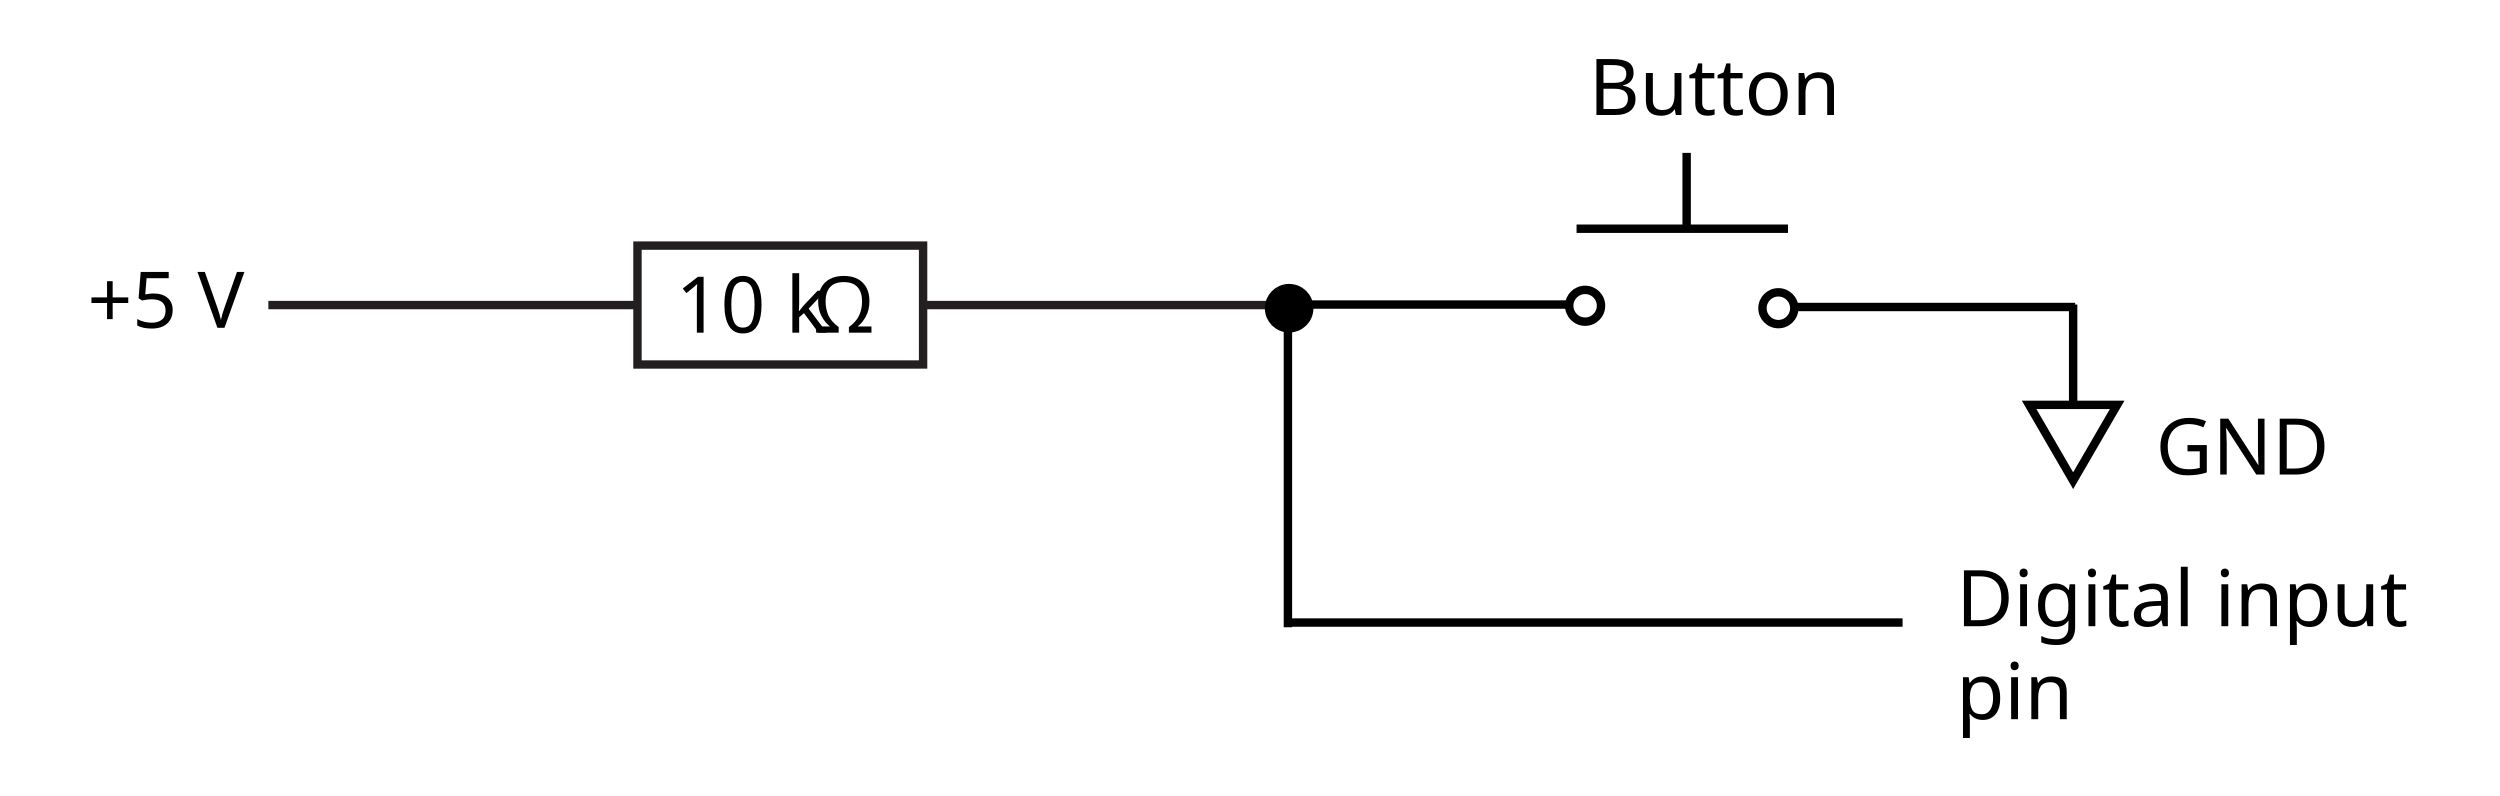
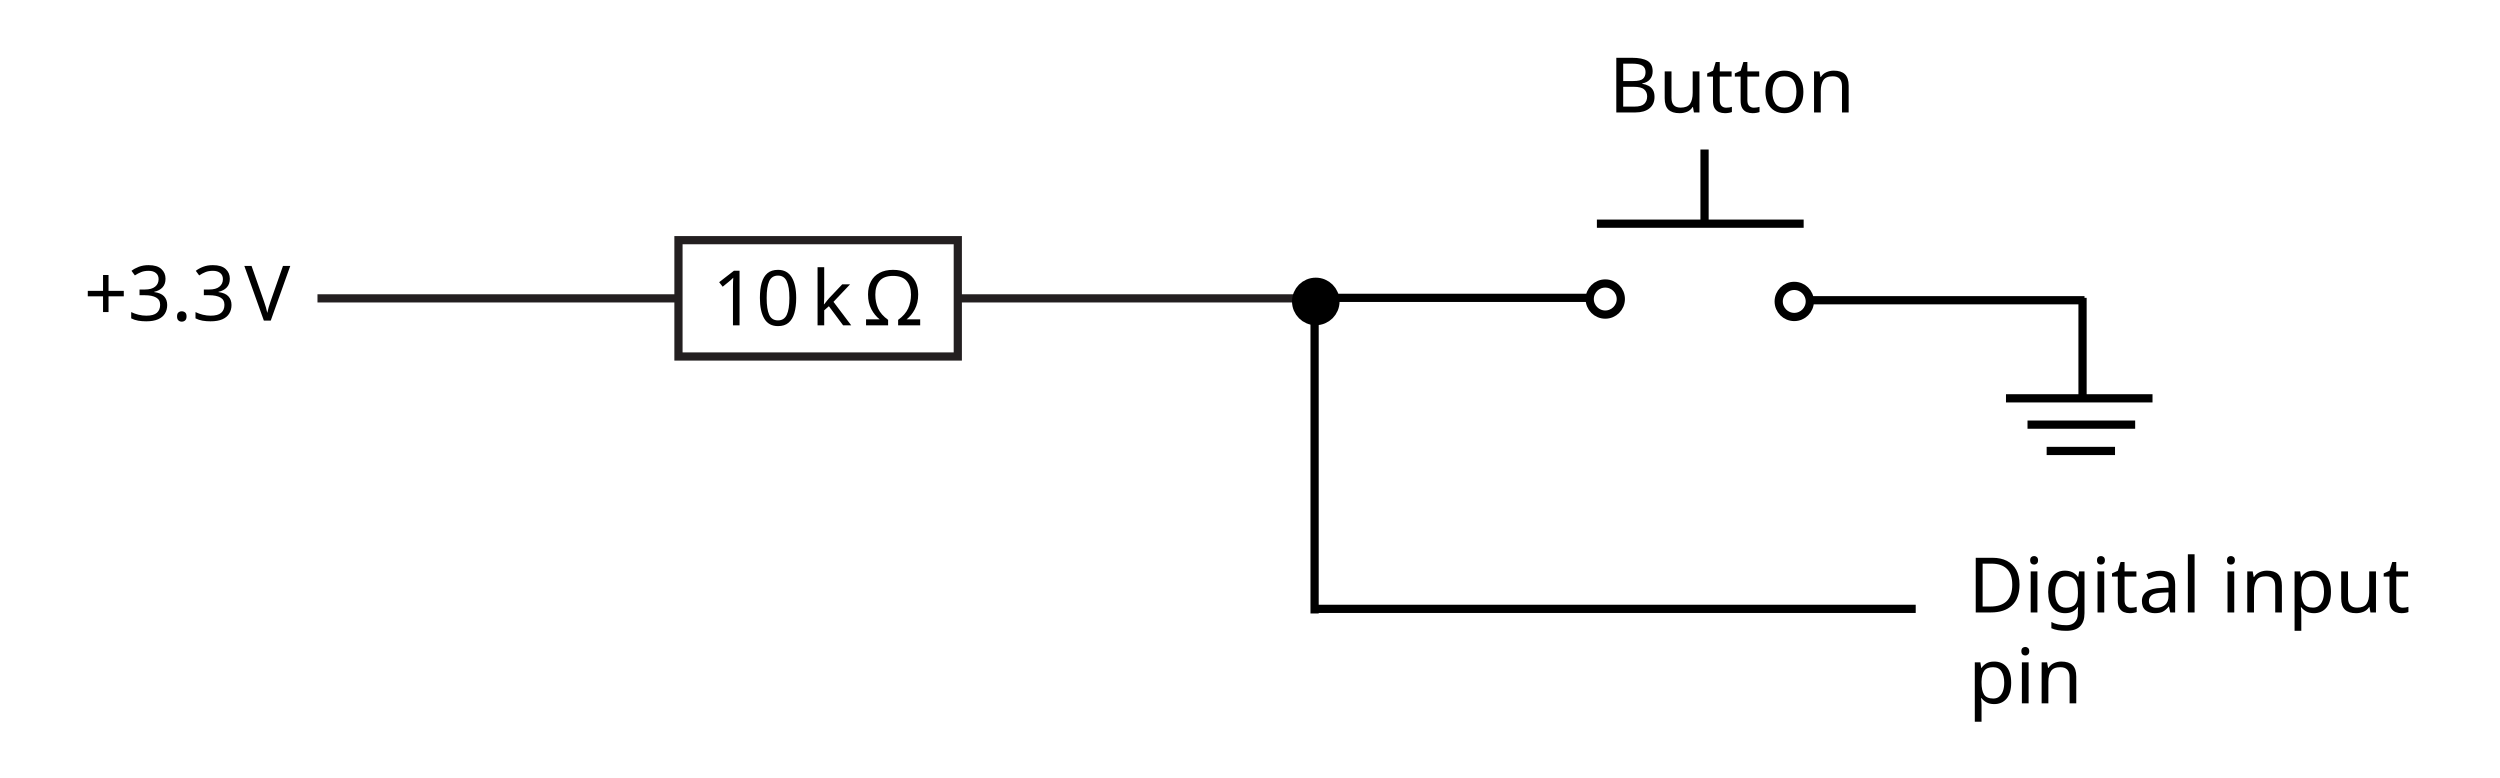
- <svg xmlns="http://www.w3.org/2000/svg" width="1022" height="325" xml:space="preserve" overflow="hidden">
-   <g transform="translate(-1466 -935)">
+ <svg xmlns="http://www.w3.org/2000/svg" width="1045" height="325" xml:space="preserve" overflow="hidden">
+   <g transform="translate(-1443 -935)">
    <g>
      <g>
        <g>
          <g>
            <path d="M486.264 427.938 486.264 277.184" stroke="#231F20" stroke-width="3.431" stroke-linecap="butt" stroke-linejoin="miter" stroke-miterlimit="10" stroke-opacity="1" fill="none" fill-rule="nonzero" transform="matrix(-1.83697e-16 -1 1.00094 -1.8387e-16 1298.26 1545.98)" />
            <path d="M486.264 695.378 486.264 544.589" stroke="#231F20" stroke-width="3.431" stroke-linecap="butt" stroke-linejoin="miter" stroke-miterlimit="10" stroke-opacity="1" fill="none" fill-rule="nonzero" transform="matrix(-1.83697e-16 -1 1.00094 -1.8387e-16 1298.26 1545.98)" />
            <path d="M461.973 427.938 510.589 427.938 510.589 544.589 461.973 544.589Z" stroke="#231F20" stroke-width="3.431" stroke-linecap="butt" stroke-linejoin="miter" stroke-miterlimit="10" stroke-opacity="1" fill="none" fill-rule="nonzero" transform="matrix(-1.83697e-16 -1 1.00094 -1.8387e-16 1298.26 1545.98)" />
          </g>
        </g>
      </g>
      <path d="M1992.5 1059.5 1992.5 1191.43" stroke="#000000" stroke-width="3.438" stroke-linecap="butt" stroke-linejoin="miter" stroke-miterlimit="8" stroke-opacity="1" fill="none" fill-rule="evenodd" />
      <path d="M1986.5 1061C1986.5 1057.41 1989.41 1054.5 1993 1054.5 1996.59 1054.5 1999.5 1057.41 1999.5 1061 1999.5 1064.59 1996.59 1067.5 1993 1067.5 1989.41 1067.5 1986.5 1064.59 1986.5 1061Z" stroke="#000000" stroke-width="6.875" stroke-linecap="butt" stroke-linejoin="miter" stroke-miterlimit="8" stroke-opacity="1" fill="#000000" fill-rule="evenodd" fill-opacity="1" />
      <path d="M1993.5 1059.5 2108.32 1059.5" stroke="#000000" stroke-width="3.438" stroke-linecap="butt" stroke-linejoin="miter" stroke-miterlimit="8" stroke-opacity="1" fill="none" fill-rule="evenodd" />
      <path d="M2107.5 1060C2107.5 1056.41 2110.41 1053.5 2114 1053.5 2117.59 1053.5 2120.5 1056.41 2120.5 1060 2120.5 1063.59 2117.59 1066.5 2114 1066.5 2110.41 1066.5 2107.5 1063.59 2107.5 1060Z" stroke="#000000" stroke-width="3.438" stroke-linecap="butt" stroke-linejoin="miter" stroke-miterlimit="8" stroke-opacity="1" fill="none" fill-rule="evenodd" />
      <path d="M2186.5 1061C2186.5 1057.41 2189.41 1054.5 2193 1054.5 2196.59 1054.5 2199.5 1057.41 2199.5 1061 2199.5 1064.59 2196.59 1067.5 2193 1067.5 2189.41 1067.5 2186.5 1064.59 2186.5 1061Z" stroke="#000000" stroke-width="3.438" stroke-linecap="butt" stroke-linejoin="miter" stroke-miterlimit="8" stroke-opacity="1" fill="none" fill-rule="evenodd" />
      <path d="M2110.5 1028.5 2196.93 1028.5" stroke="#000000" stroke-width="3.438" stroke-linecap="butt" stroke-linejoin="miter" stroke-miterlimit="8" stroke-opacity="1" fill="none" fill-rule="evenodd" />
      <path d="M0 0 0 32.083" stroke="#000000" stroke-width="3.438" stroke-linecap="butt" stroke-linejoin="miter" stroke-miterlimit="8" stroke-opacity="1" fill="none" fill-rule="evenodd" transform="matrix(1 0 0 -1 2155.5 1029.58)" />
      <path d="M2199.5 1060.5 2314.32 1060.5" stroke="#000000" stroke-width="3.438" stroke-linecap="butt" stroke-linejoin="miter" stroke-miterlimit="8" stroke-opacity="1" fill="none" fill-rule="evenodd" />
      <path d="M0 0 0 41.107" stroke="#000000" stroke-width="3.438" stroke-linecap="butt" stroke-linejoin="miter" stroke-miterlimit="8" stroke-opacity="1" fill="none" fill-rule="evenodd" transform="matrix(-1 0 0 1 2313.5 1059.5)" />
-       <path d="M2331.5 1100.5 2313.5 1131.5 2295.5 1100.5Z" stroke="#000000" stroke-width="3.438" stroke-linecap="butt" stroke-linejoin="miter" stroke-miterlimit="8" stroke-opacity="1" fill="none" fill-rule="evenodd" />
      <path d="M1991.5 1189.5 2243.77 1189.5" stroke="#000000" stroke-width="3.438" stroke-linecap="butt" stroke-linejoin="miter" stroke-miterlimit="8" stroke-opacity="1" fill="none" fill-rule="evenodd" />
      <text fill="#000000" fill-opacity="1" font-family="Aptos,Aptos_MSFontService,sans-serif" font-style="normal" font-variant="normal" font-weight="400" font-stretch="normal" font-size="32" text-anchor="start" direction="ltr" writing-mode="lr-tb" unicode-bidi="normal" text-decoration="none" transform="matrix(1 0 0 1 2265.75 1191)">Digital input </text>
      <text fill="#000000" fill-opacity="1" font-family="Aptos,Aptos_MSFontService,sans-serif" font-style="normal" font-variant="normal" font-weight="400" font-stretch="normal" font-size="32" text-anchor="start" direction="ltr" writing-mode="lr-tb" unicode-bidi="normal" text-decoration="none" transform="matrix(1 0 0 1 2265.75 1229)">pin</text>
-       <text fill="#000000" fill-opacity="1" font-family="Aptos,Aptos_MSFontService,sans-serif" font-style="normal" font-variant="normal" font-weight="400" font-stretch="normal" font-size="32" text-anchor="start" direction="ltr" writing-mode="lr-tb" unicode-bidi="normal" text-decoration="none" transform="matrix(1 0 0 1 1501.79 1069)">+5 V</text>
-       <text fill="#000000" fill-opacity="1" font-family="Aptos,Aptos_MSFontService,sans-serif" font-style="normal" font-variant="normal" font-weight="400" font-stretch="normal" font-size="32" text-anchor="start" direction="ltr" writing-mode="lr-tb" unicode-bidi="normal" text-decoration="none" transform="matrix(1 0 0 1 1742.27 1071)">10 k</text>
-       <text fill="#000000" fill-opacity="1" font-family="Aptos,Aptos_MSFontService,sans-serif" font-style="normal" font-variant="normal" font-weight="400" font-stretch="normal" font-size="32" text-anchor="start" direction="ltr" writing-mode="lr-tb" unicode-bidi="normal" text-decoration="none" transform="matrix(1 0 0 1 1798.41 1071)">Ω</text>
-       <text fill="#000000" fill-opacity="1" font-family="Aptos,Aptos_MSFontService,sans-serif" font-style="normal" font-variant="normal" font-weight="400" font-stretch="normal" font-size="32" text-anchor="start" direction="ltr" writing-mode="lr-tb" unicode-bidi="normal" text-decoration="none" transform="matrix(1 0 0 1 2347.22 1129)">GND</text>
+       <text fill="#000000" fill-opacity="1" font-family="Aptos,Aptos_MSFontService,sans-serif" font-style="normal" font-variant="normal" font-weight="400" font-stretch="normal" font-size="32" text-anchor="start" direction="ltr" writing-mode="lr-tb" unicode-bidi="normal" text-decoration="none" transform="matrix(1 0 0 1 1478.1 1069)">+3.3 </text>
+       <text fill="#000000" fill-opacity="1" font-family="Aptos,Aptos_MSFontService,sans-serif" font-style="normal" font-variant="normal" font-weight="400" font-stretch="normal" font-size="32" text-anchor="start" direction="ltr" writing-mode="lr-tb" unicode-bidi="normal" text-decoration="none" transform="matrix(1 0 0 1 1545.13 1069)">V</text>
+       <text fill="#000000" fill-opacity="1" font-family="Aptos,Aptos_MSFontService,sans-serif" font-style="normal" font-variant="normal" font-weight="400" font-stretch="normal" font-size="32" text-anchor="start" direction="ltr" writing-mode="lr-tb" unicode-bidi="normal" text-decoration="none" transform="matrix(1 0 0 1 1740.77 1071)">10</text>
+       <text fill="#000000" fill-opacity="1" font-family="Cambria Math,Cambria Math_MSFontService,sans-serif" font-style="normal" font-variant="normal" font-weight="400" font-stretch="normal" font-size="32" text-anchor="start" direction="ltr" writing-mode="lr-tb" unicode-bidi="normal" text-decoration="none" transform="matrix(1 0 0 1 1775.15 1071)"> </text>
+       <text fill="#000000" fill-opacity="1" font-family="Aptos,Aptos_MSFontService,sans-serif" font-style="normal" font-variant="normal" font-weight="400" font-stretch="normal" font-size="32" text-anchor="start" direction="ltr" writing-mode="lr-tb" unicode-bidi="normal" text-decoration="none" transform="matrix(1 0 0 1 1782.02 1071)">k</text>
+       <text fill="#000000" fill-opacity="1" font-family="Aptos,Aptos_MSFontService,sans-serif" font-style="normal" font-variant="normal" font-weight="400" font-stretch="normal" font-size="32" text-anchor="start" direction="ltr" writing-mode="lr-tb" unicode-bidi="normal" text-decoration="none" transform="matrix(1 0 0 1 1797.49 1071)"> </text>
+       <text fill="#000000" fill-opacity="1" font-family="Aptos,Aptos_MSFontService,sans-serif" font-style="normal" font-variant="normal" font-weight="400" font-stretch="normal" font-size="32" text-anchor="start" direction="ltr" writing-mode="lr-tb" unicode-bidi="normal" text-decoration="none" transform="matrix(1 0 0 1 1803.79 1071)">Ω</text>
      <text fill="#000000" fill-opacity="1" font-family="Aptos,Aptos_MSFontService,sans-serif" font-style="normal" font-variant="normal" font-weight="400" font-stretch="normal" font-size="32" text-anchor="start" direction="ltr" writing-mode="lr-tb" unicode-bidi="normal" text-decoration="none" transform="matrix(1 0 0 1 2115.51 982)">Button</text>
+       <path d="M2281.5 1101.5 2342.75 1101.5" stroke="#000000" stroke-width="3.438" stroke-linecap="butt" stroke-linejoin="miter" stroke-miterlimit="8" stroke-opacity="1" fill="none" fill-rule="evenodd" />
+       <path d="M2290.5 1112.5 2335.5 1112.5" stroke="#000000" stroke-width="3.438" stroke-linecap="butt" stroke-linejoin="miter" stroke-miterlimit="8" stroke-opacity="1" fill="none" fill-rule="evenodd" />
+       <path d="M2298.5 1123.5 2327.08 1123.5" stroke="#000000" stroke-width="3.438" stroke-linecap="butt" stroke-linejoin="miter" stroke-miterlimit="8" stroke-opacity="1" fill="none" fill-rule="evenodd" />
    </g>
  </g>
</svg>
